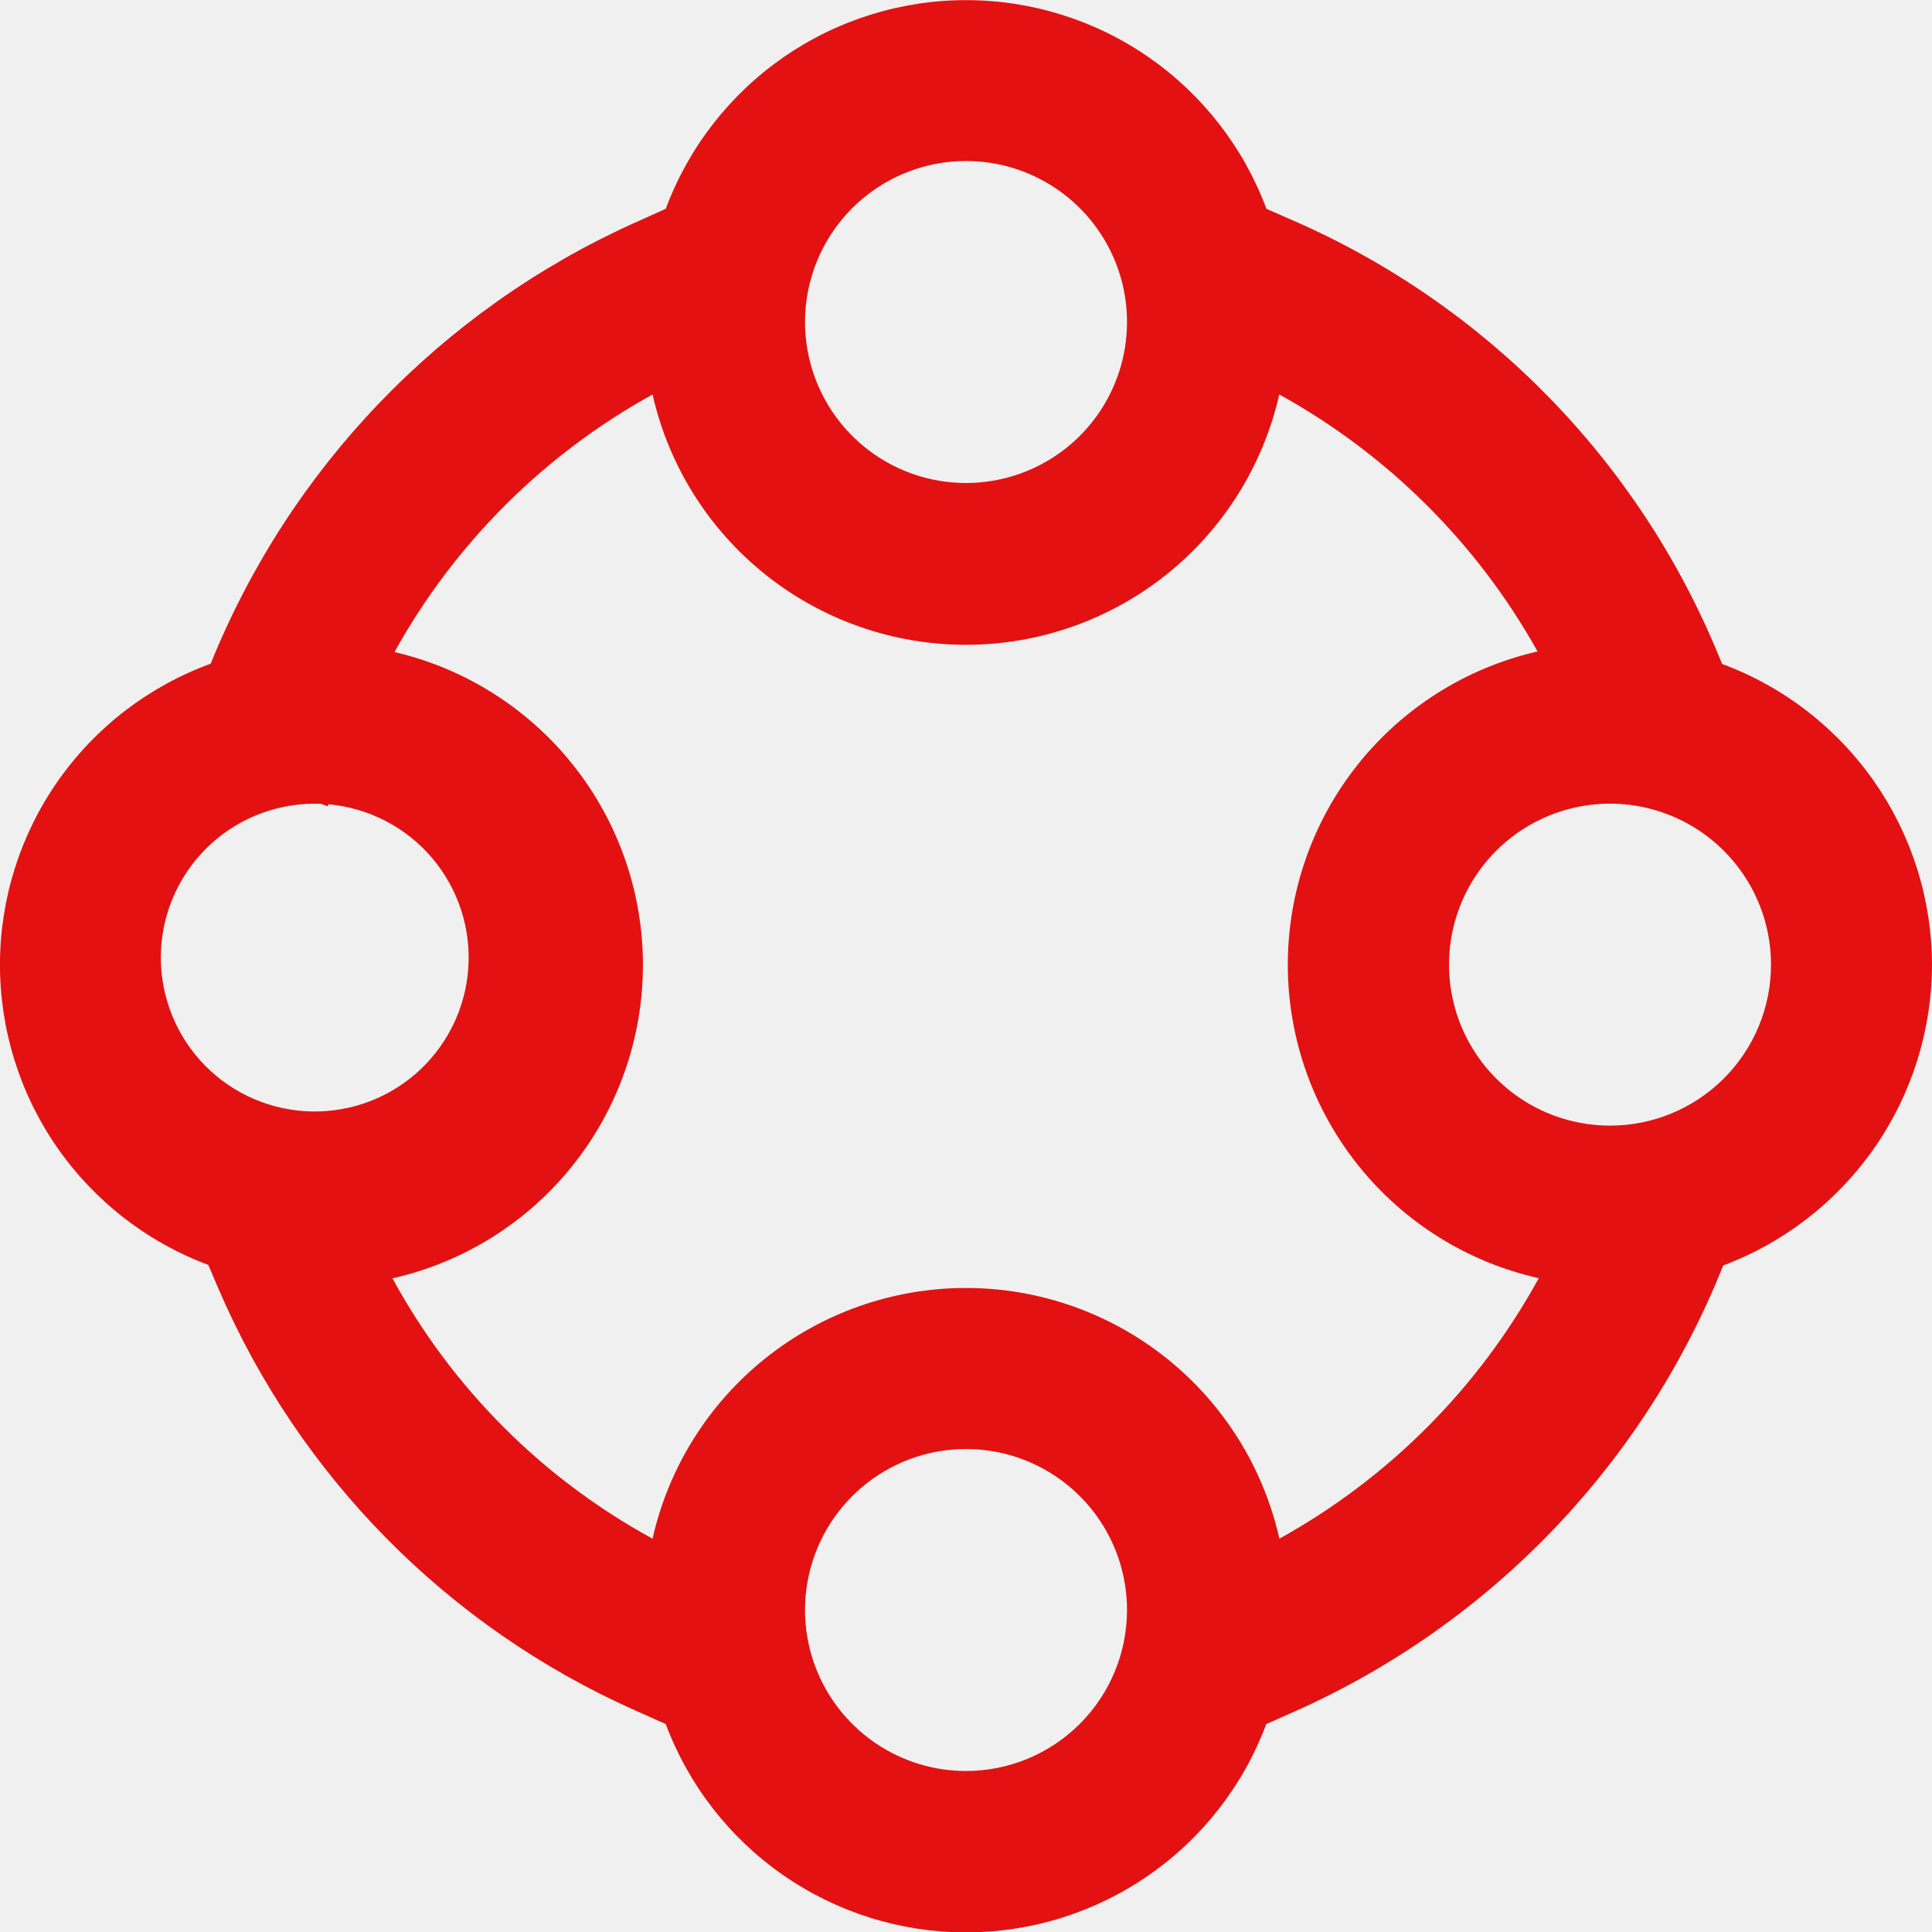
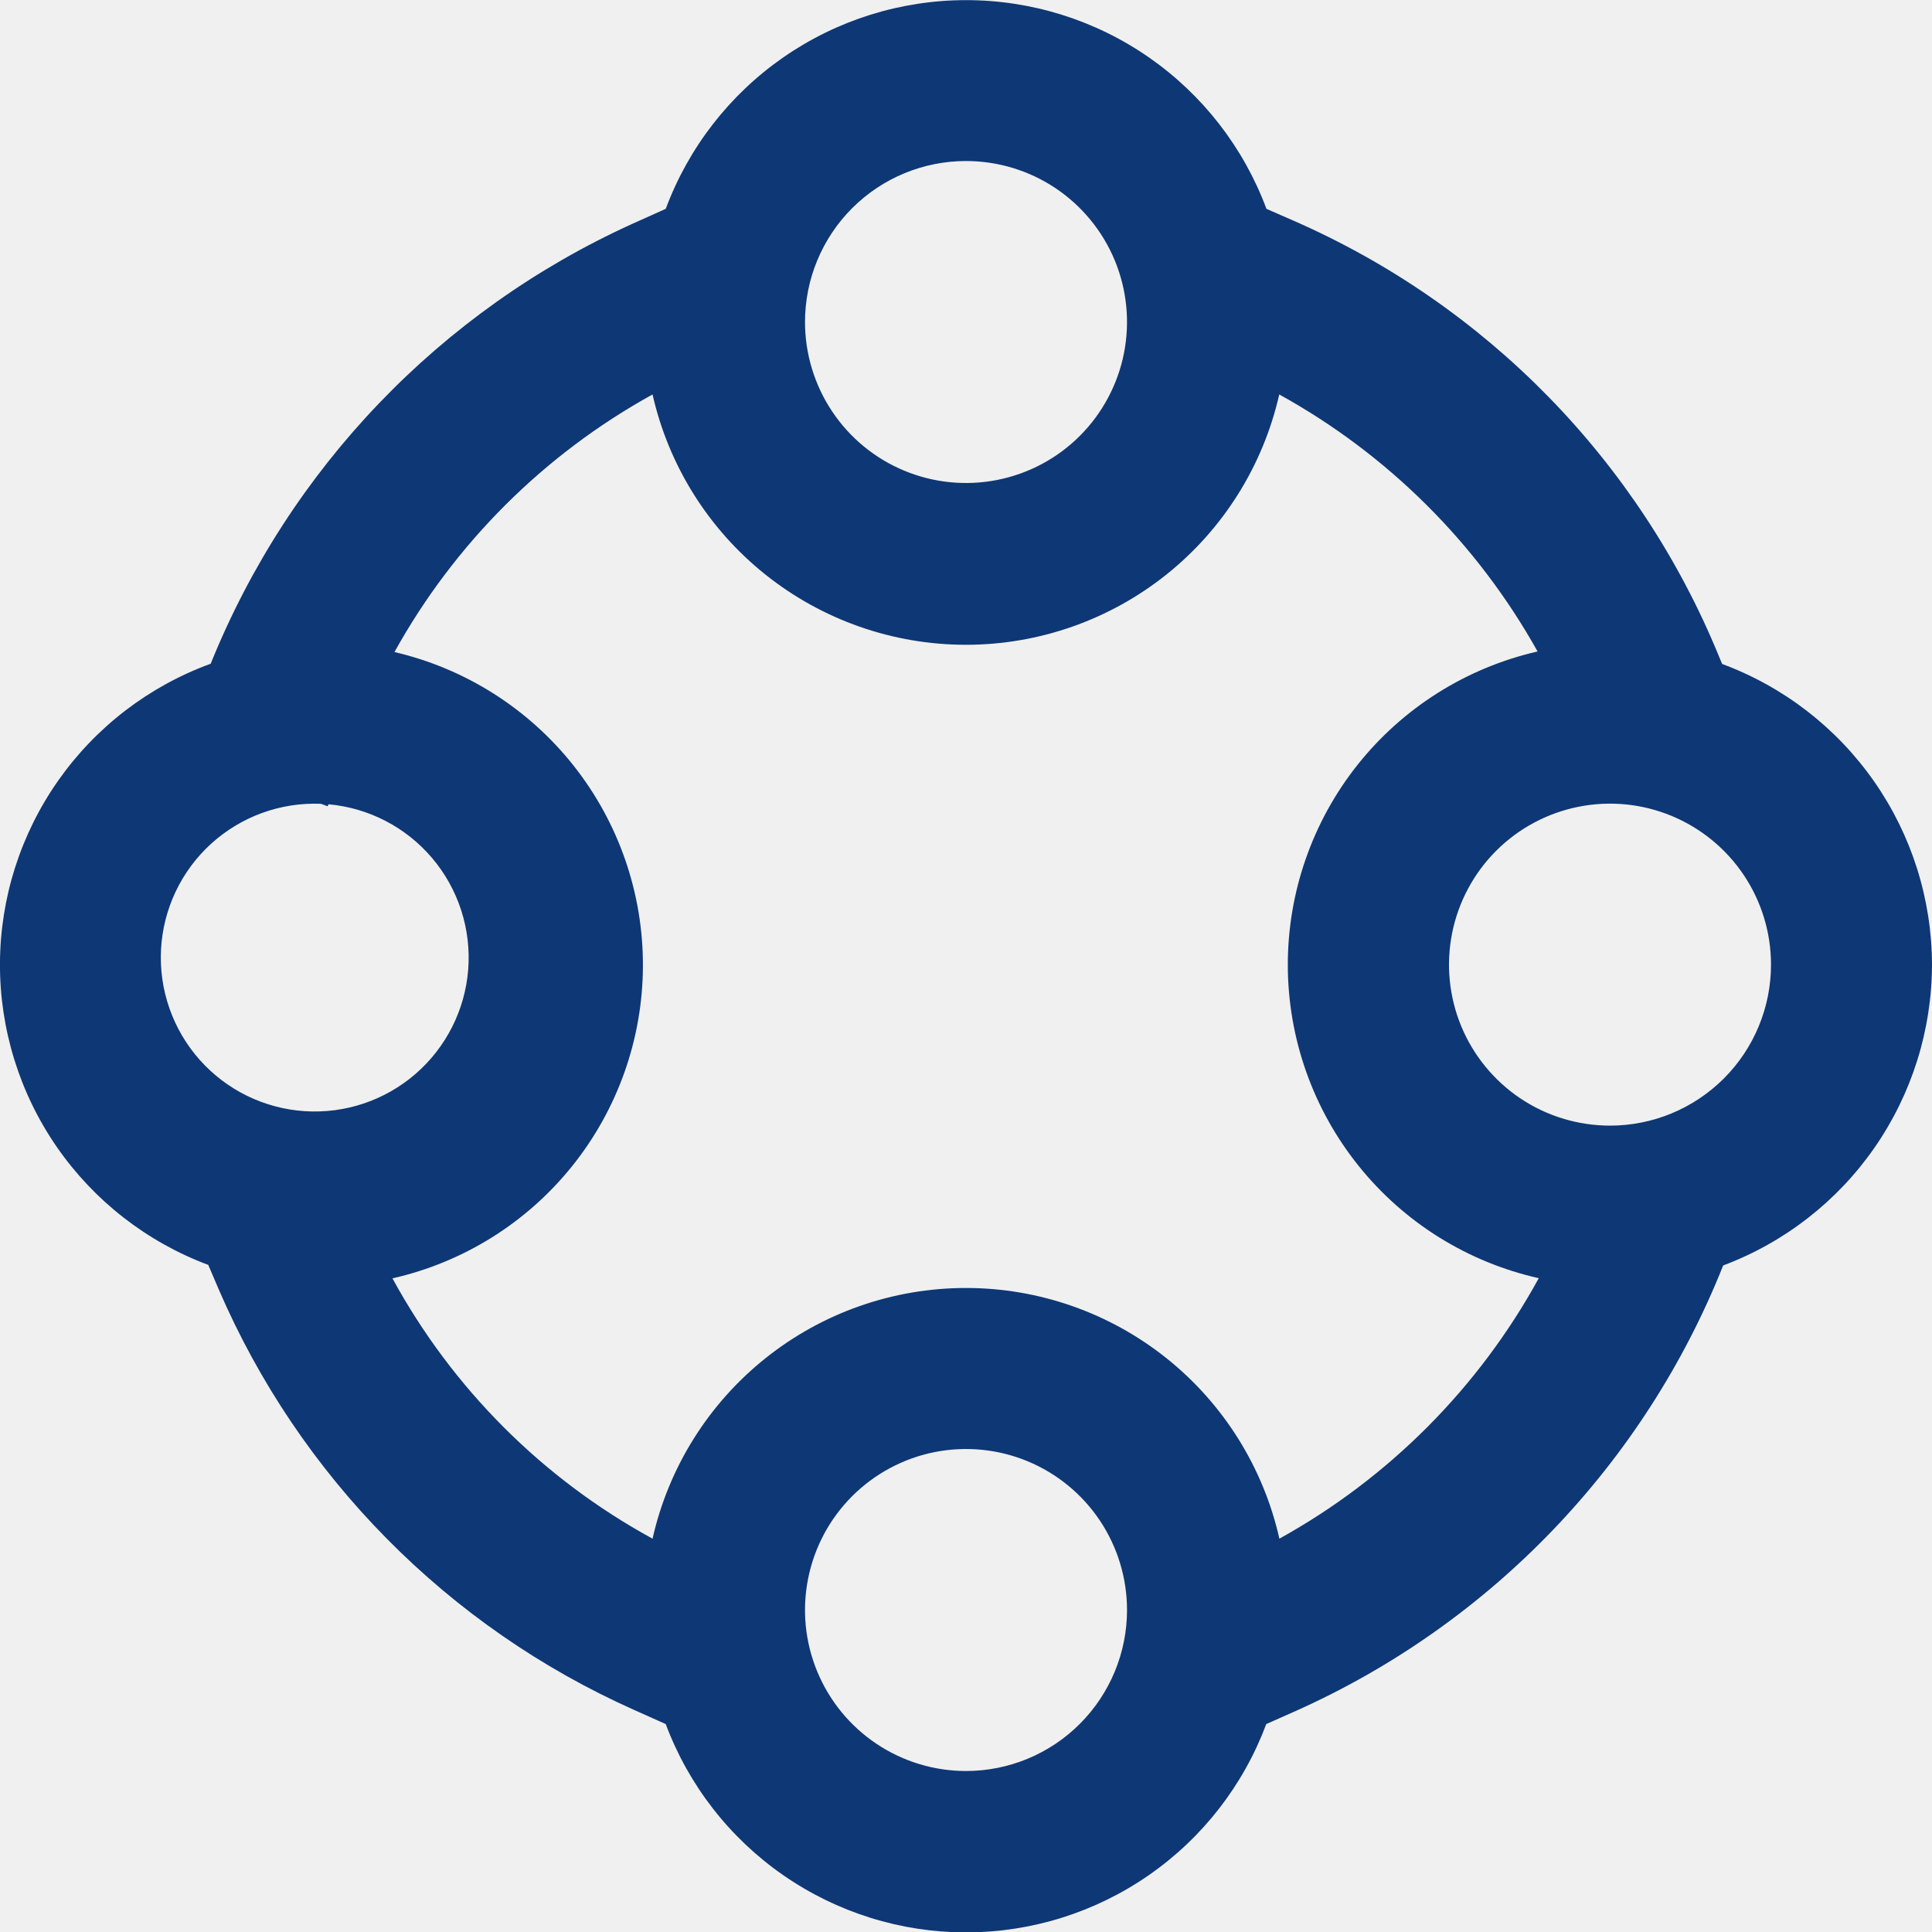
<svg xmlns="http://www.w3.org/2000/svg" width="58" height="58" viewBox="0 0 58 58" fill="none">
-   <g clip-path="url(#clip0_140_453)">
-     <path d="M58 28.959C57.995 26.992 57.389 25.073 56.263 23.46C55.137 21.847 53.545 20.616 51.7 19.933L51.608 19.713C49.211 13.849 44.621 9.151 38.814 6.617L38.019 6.269C37.335 4.43 36.104 2.844 34.492 1.724C32.881 0.604 30.965 0.004 29.003 0.004C27.04 0.004 25.125 0.604 23.513 1.724C21.901 2.844 20.671 4.43 19.986 6.269L18.976 6.723C13.221 9.337 8.691 14.064 6.325 19.925C4.477 20.599 2.88 21.822 1.749 23.431C0.618 25.04 0.007 26.957 -0.001 28.924C-0.009 30.891 0.586 32.813 1.704 34.431C2.823 36.049 4.41 37.285 6.252 37.973L6.562 38.698C8.986 44.326 13.44 48.836 19.036 51.333L19.986 51.758C20.673 53.594 21.904 55.178 23.515 56.295C25.126 57.413 27.04 58.012 29 58.012C30.961 58.012 32.875 57.413 34.486 56.295C36.097 55.178 37.328 53.594 38.014 51.758L38.901 51.364C44.756 48.746 49.359 43.948 51.731 37.99C53.57 37.3 55.155 36.066 56.275 34.453C57.395 32.839 57.996 30.923 58 28.959ZM29 4.833C29.956 4.833 30.891 5.117 31.686 5.648C32.48 6.179 33.1 6.934 33.466 7.817C33.832 8.7 33.927 9.672 33.741 10.61C33.554 11.547 33.094 12.409 32.418 13.085C31.742 13.76 30.881 14.221 29.943 14.407C29.006 14.594 28.034 14.498 27.151 14.132C26.267 13.766 25.513 13.147 24.982 12.352C24.451 11.557 24.167 10.623 24.167 9.667C24.167 8.385 24.676 7.156 25.583 6.249C26.489 5.343 27.718 4.833 29 4.833ZM9.638 24.131L9.836 24.205L9.86 24.145C11.071 24.253 12.191 24.835 12.976 25.763C13.761 26.691 14.149 27.891 14.056 29.104C13.962 30.316 13.394 31.442 12.475 32.239C11.557 33.035 10.361 33.437 9.148 33.358C7.935 33.279 6.801 32.725 5.994 31.816C5.187 30.907 4.77 29.716 4.834 28.502C4.899 27.288 5.439 26.148 6.338 25.33C7.238 24.512 8.423 24.081 9.638 24.131V24.131ZM29 53.167C28.044 53.167 27.11 52.883 26.315 52.352C25.52 51.821 24.901 51.066 24.535 50.183C24.169 49.3 24.073 48.328 24.26 47.391C24.446 46.453 24.907 45.592 25.583 44.916C26.259 44.24 27.12 43.779 28.057 43.593C28.995 43.407 29.967 43.502 30.85 43.868C31.733 44.234 32.488 44.853 33.019 45.648C33.55 46.443 33.834 47.377 33.834 48.333C33.834 49.615 33.324 50.845 32.418 51.751C31.512 52.657 30.282 53.167 29 53.167ZM38.408 46.192C37.927 44.056 36.734 42.147 35.024 40.779C33.313 39.411 31.189 38.666 28.999 38.666C26.809 38.666 24.685 39.411 22.975 40.779C21.265 42.147 20.071 44.056 19.59 46.192C16.29 44.392 13.579 41.678 11.782 38.377C13.911 37.896 15.815 36.706 17.18 35.003C18.546 33.3 19.294 31.183 19.301 29C19.308 26.817 18.574 24.696 17.219 22.984C15.864 21.272 13.969 20.07 11.842 19.575C13.646 16.32 16.331 13.64 19.59 11.842C20.073 13.976 21.267 15.882 22.977 17.248C24.686 18.613 26.809 19.357 28.997 19.357C31.185 19.357 33.307 18.613 35.017 17.248C36.726 15.882 37.92 13.976 38.404 11.842C41.66 13.638 44.346 16.311 46.159 19.558C44.026 20.045 42.122 21.243 40.759 22.955C39.397 24.667 38.657 26.792 38.661 28.98C38.666 31.168 39.414 33.289 40.783 34.996C42.151 36.702 44.06 37.893 46.195 38.372C44.392 41.663 41.691 44.375 38.408 46.192ZM48.334 33.792C47.378 33.792 46.443 33.509 45.648 32.978C44.854 32.447 44.234 31.692 43.868 30.809C43.502 29.925 43.407 28.954 43.593 28.016C43.78 27.078 44.24 26.217 44.916 25.541C45.592 24.865 46.453 24.405 47.391 24.219C48.328 24.032 49.3 24.128 50.183 24.494C51.066 24.859 51.821 25.479 52.352 26.274C52.883 27.069 53.167 28.003 53.167 28.959C53.167 30.241 52.658 31.47 51.751 32.377C50.845 33.283 49.616 33.792 48.334 33.792Z" fill="#E31111" />
+   <g clip-path="url(#clip0_8_140)">
+     <path d="M58 28.959C57.995 26.992 57.389 25.073 56.263 23.46C55.137 21.847 53.545 20.616 51.7 19.933L51.608 19.713C49.211 13.849 44.621 9.151 38.814 6.617L38.019 6.269C37.335 4.43 36.104 2.844 34.492 1.724C32.881 0.604 30.965 0.004 29.003 0.004C27.04 0.004 25.125 0.604 23.513 1.724C21.901 2.844 20.671 4.43 19.986 6.269L18.976 6.723C13.221 9.337 8.691 14.064 6.325 19.926C4.477 20.599 2.88 21.823 1.749 23.431C0.618 25.04 0.007 26.957 -0.001 28.924C-0.009 30.891 0.586 32.813 1.704 34.431C2.823 36.049 4.41 37.285 6.252 37.973L6.562 38.698C8.986 44.326 13.44 48.837 19.036 51.333L19.986 51.758C20.673 53.595 21.904 55.178 23.515 56.295C25.126 57.413 27.04 58.012 29 58.012C30.961 58.012 32.875 57.413 34.486 56.295C36.097 55.178 37.328 53.595 38.014 51.758L38.901 51.364C44.756 48.746 49.359 43.948 51.731 37.99C53.57 37.3 55.155 36.066 56.275 34.453C57.395 32.839 57.996 30.923 58 28.959ZM29 4.834C29.956 4.834 30.891 5.117 31.686 5.648C32.48 6.179 33.1 6.934 33.466 7.817C33.832 8.7 33.927 9.672 33.741 10.61C33.554 11.547 33.094 12.409 32.418 13.085C31.742 13.761 30.881 14.221 29.943 14.407C29.006 14.594 28.034 14.498 27.151 14.132C26.267 13.767 25.513 13.147 24.982 12.352C24.451 11.557 24.167 10.623 24.167 9.667C24.167 8.385 24.676 7.156 25.583 6.249C26.489 5.343 27.718 4.834 29 4.834ZM9.638 24.131L9.836 24.206L9.86 24.145C11.071 24.253 12.191 24.835 12.976 25.763C13.761 26.691 14.149 27.892 14.056 29.104C13.962 30.316 13.394 31.442 12.475 32.239C11.557 33.035 10.361 33.437 9.148 33.358C7.935 33.279 6.801 32.725 5.994 31.816C5.187 30.907 4.77 29.716 4.834 28.502C4.899 27.288 5.439 26.148 6.338 25.33C7.238 24.512 8.423 24.081 9.638 24.131ZM29 53.167C28.044 53.167 27.11 52.883 26.315 52.352C25.52 51.821 24.901 51.066 24.535 50.183C24.169 49.3 24.073 48.328 24.26 47.391C24.446 46.453 24.907 45.592 25.583 44.916C26.259 44.24 27.12 43.78 28.057 43.593C28.995 43.407 29.967 43.502 30.85 43.868C31.733 44.234 32.488 44.853 33.019 45.648C33.55 46.443 33.834 47.378 33.834 48.334C33.834 49.615 33.324 50.845 32.418 51.751C31.512 52.658 30.282 53.167 29 53.167ZM38.408 46.192C37.927 44.056 36.734 42.147 35.024 40.779C33.313 39.411 31.189 38.666 28.999 38.666C26.809 38.666 24.685 39.411 22.975 40.779C21.265 42.147 20.071 44.056 19.59 46.192C16.29 44.392 13.579 41.678 11.782 38.377C13.911 37.896 15.815 36.706 17.18 35.003C18.546 33.3 19.294 31.183 19.301 29C19.308 26.817 18.574 24.696 17.219 22.984C15.864 21.272 13.969 20.07 11.842 19.575C13.646 16.32 16.331 13.64 19.59 11.842C20.073 13.976 21.267 15.882 22.977 17.248C24.686 18.613 26.809 19.357 28.997 19.357C31.185 19.357 33.307 18.613 35.017 17.248C36.726 15.882 37.92 13.976 38.404 11.842C41.66 13.638 44.346 16.311 46.159 19.558C44.026 20.046 42.122 21.243 40.759 22.955C39.397 24.667 38.657 26.792 38.661 28.98C38.666 31.168 39.414 33.289 40.783 34.996C42.151 36.703 44.06 37.893 46.195 38.372C44.392 41.663 41.691 44.375 38.408 46.192ZM48.334 33.792C47.378 33.792 46.443 33.509 45.648 32.978C44.854 32.447 44.234 31.692 43.868 30.809C43.502 29.926 43.407 28.954 43.593 28.016C43.78 27.079 44.24 26.217 44.916 25.541C45.592 24.866 46.453 24.405 47.391 24.219C48.328 24.032 49.3 24.128 50.183 24.494C51.066 24.86 51.821 25.479 52.352 26.274C52.883 27.069 53.167 28.003 53.167 28.959C53.167 30.241 52.658 31.47 51.751 32.377C50.845 33.283 49.616 33.792 48.334 33.792Z" fill="#0E3775" />
  </g>
  <defs>
-     <clipPath id="clip0_140_453">
+     <clipPath id="clip0_8_140">
      <rect width="58" height="58" fill="white" />
    </clipPath>
  </defs>
</svg>
